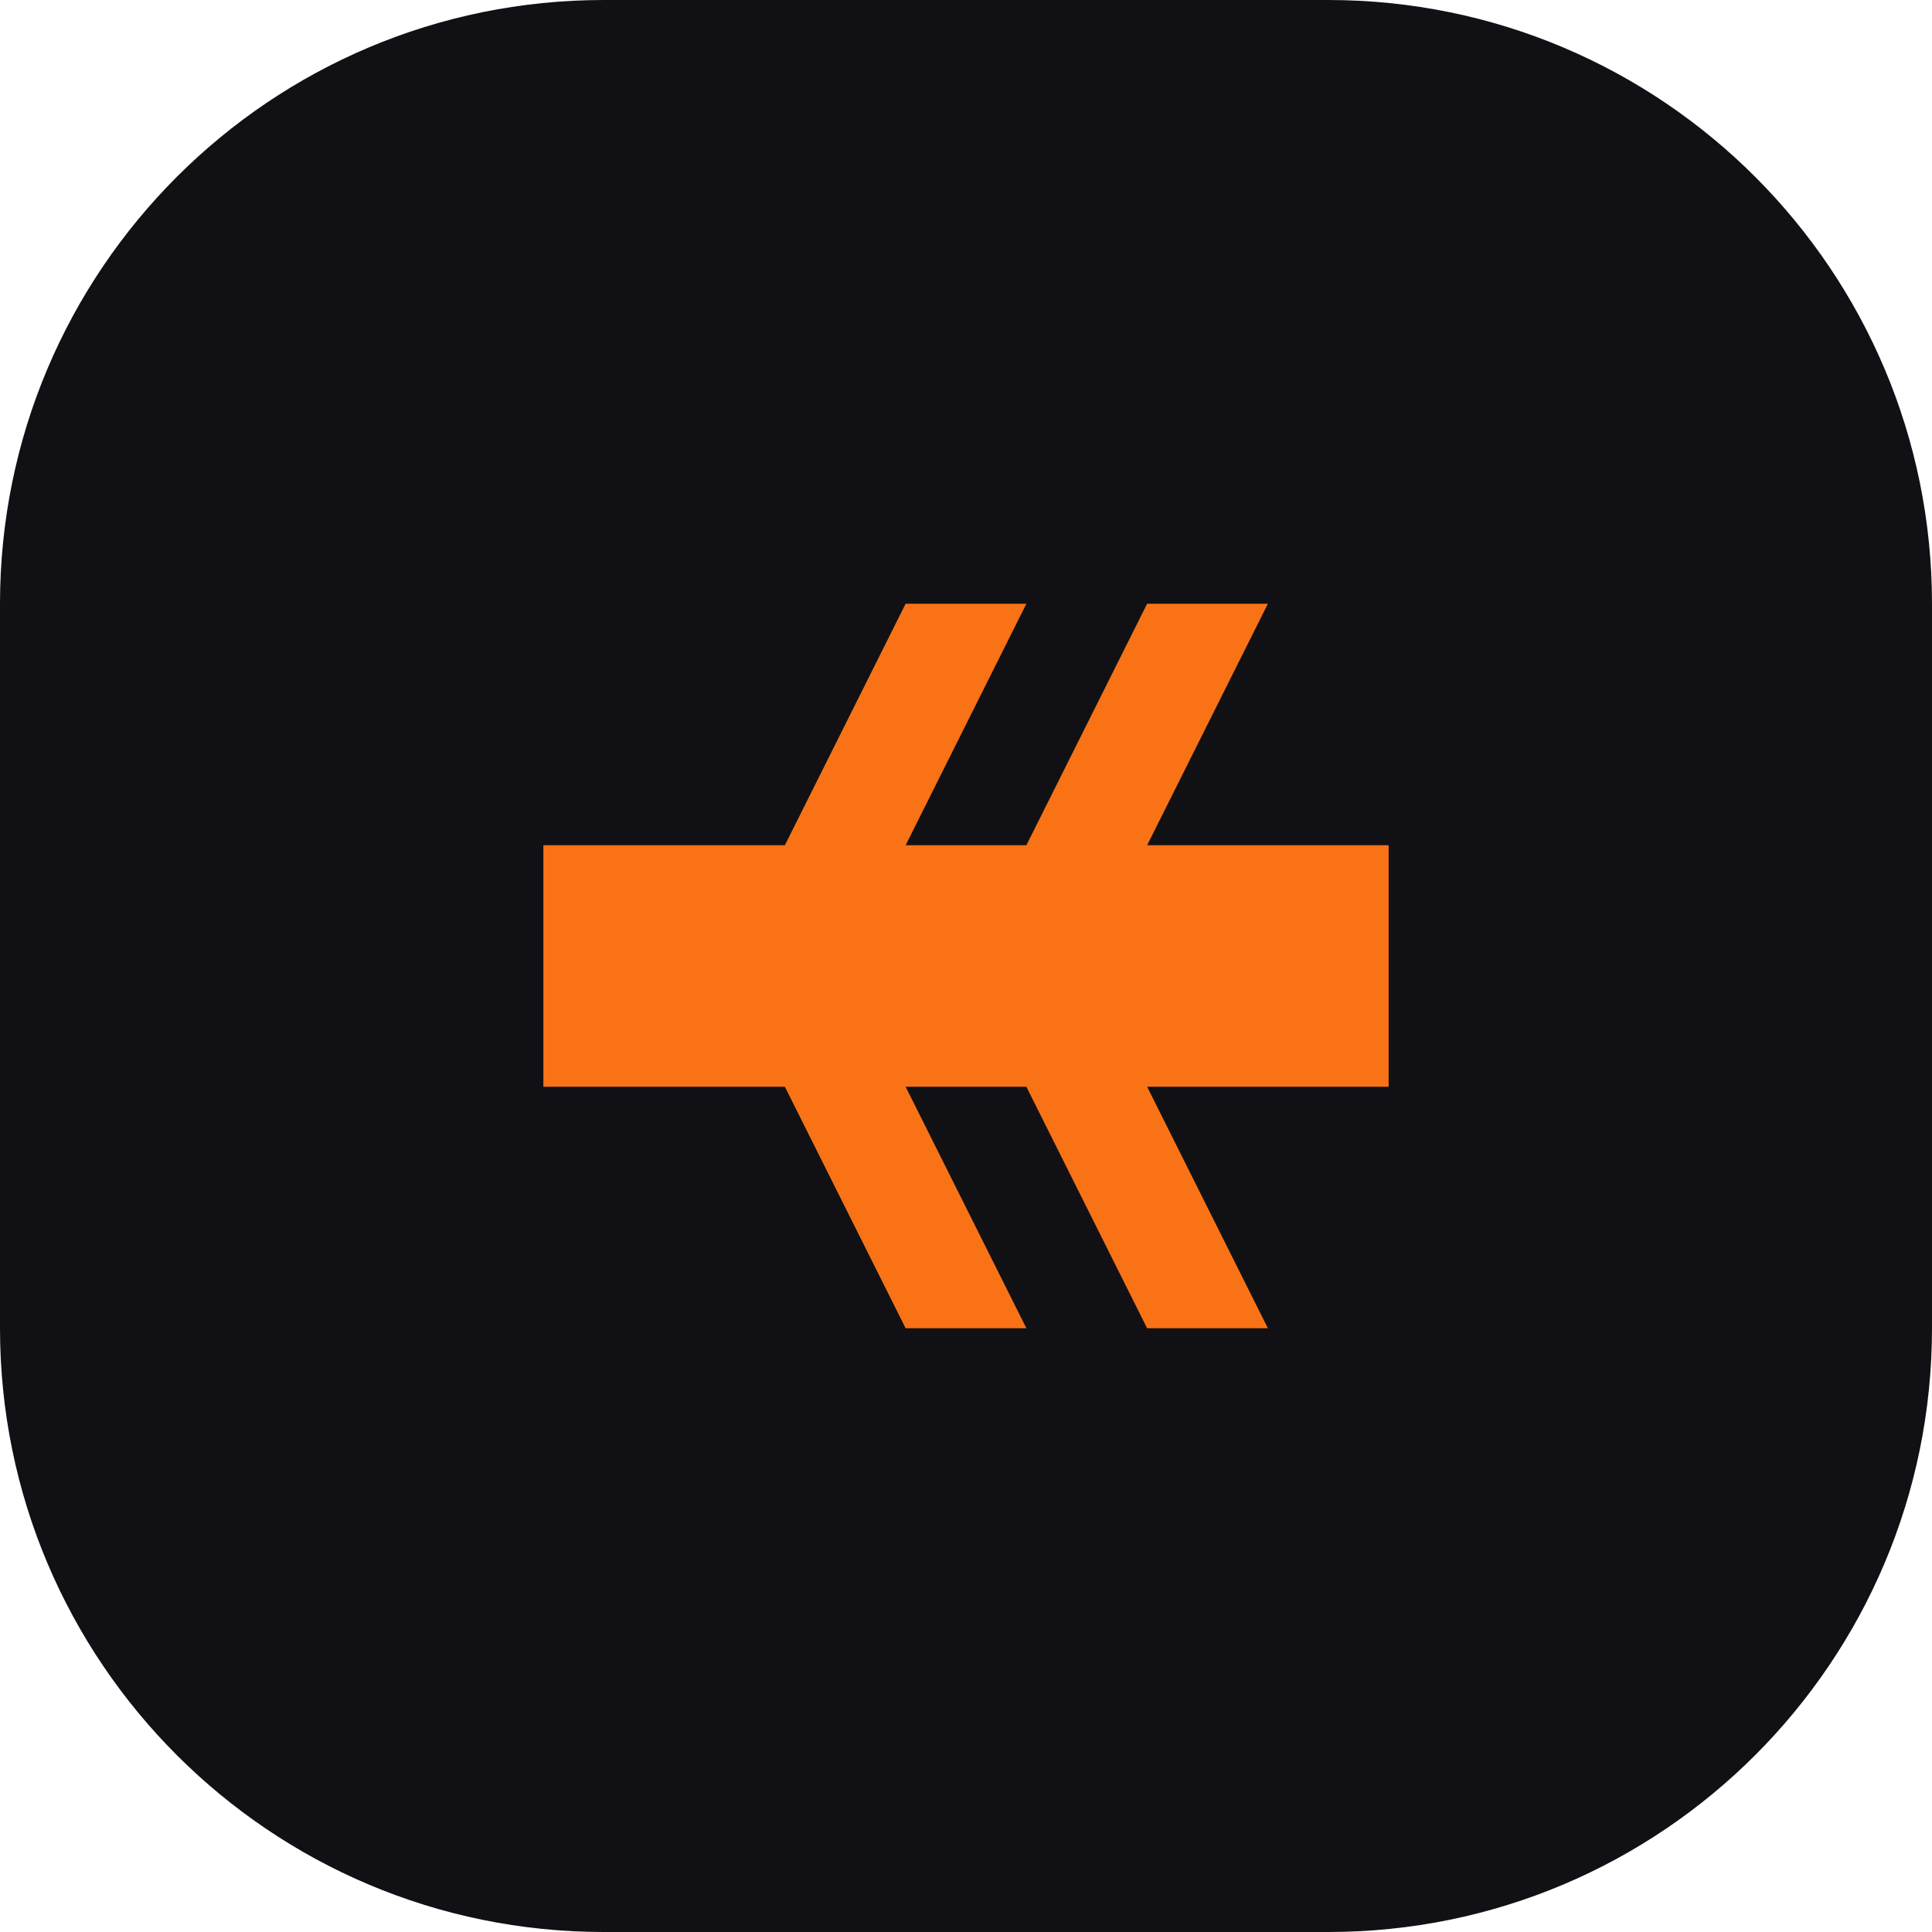
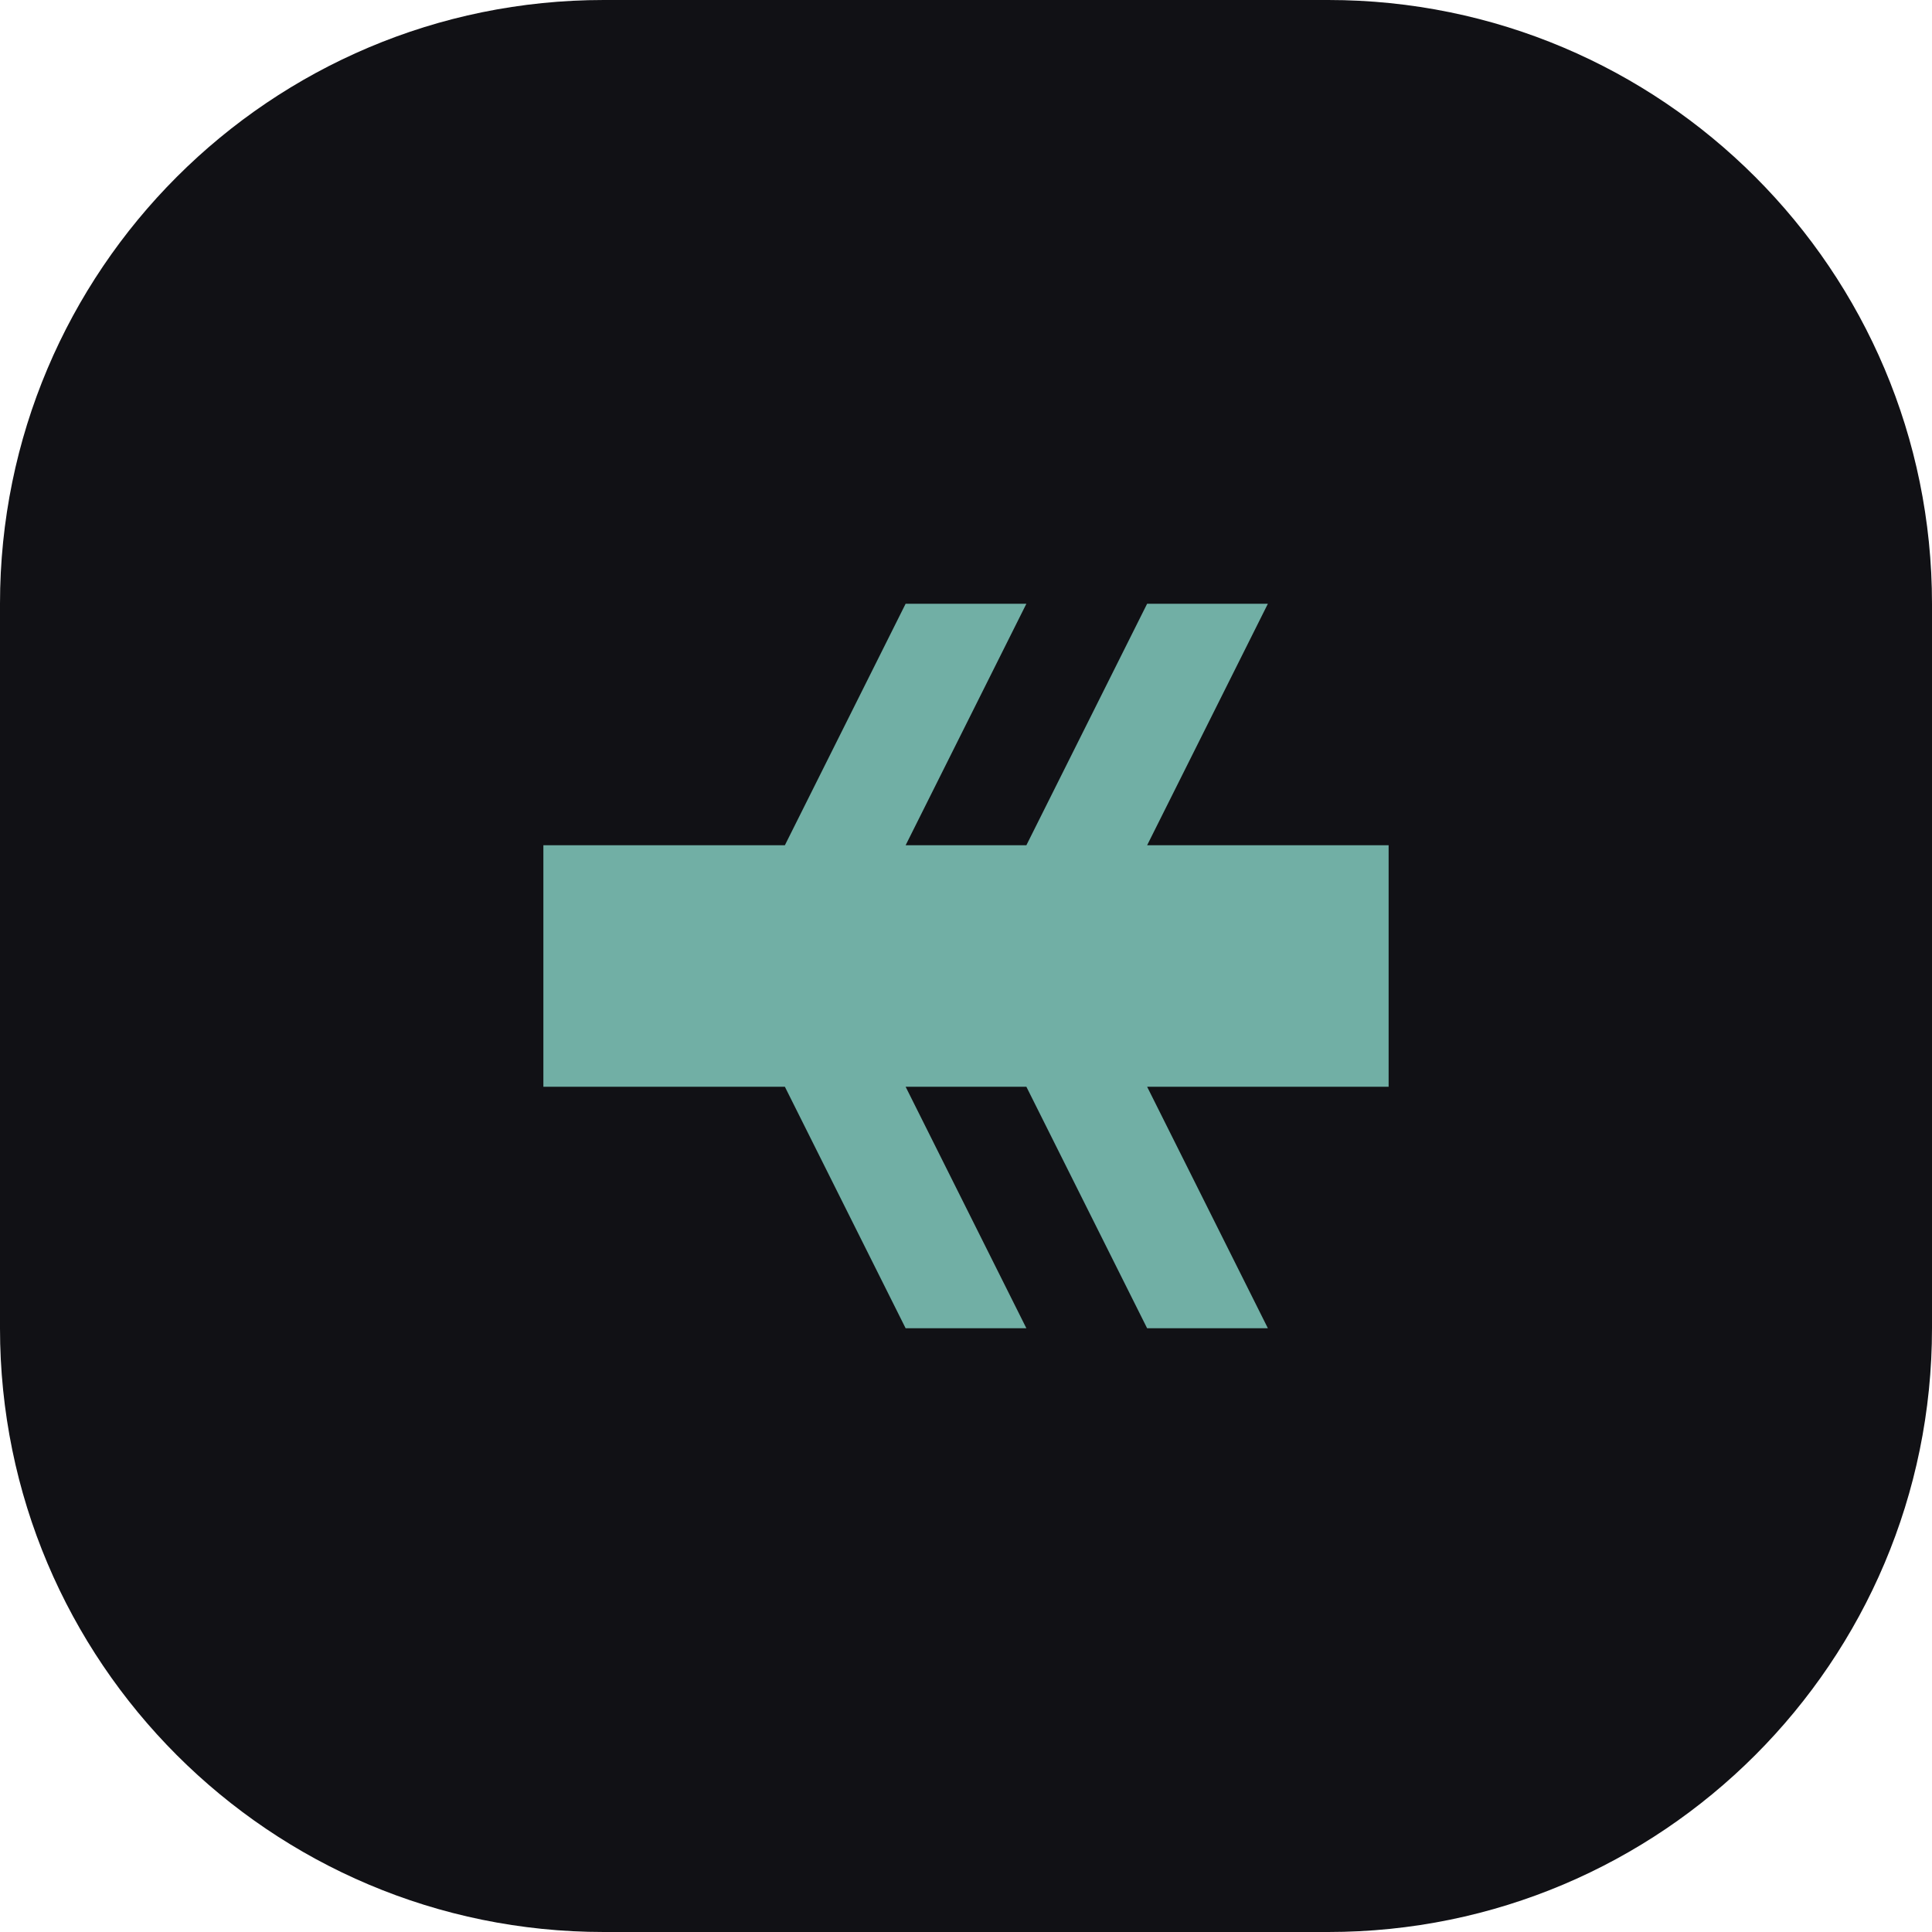
<svg xmlns="http://www.w3.org/2000/svg" viewBox="0 0 64 64" fill="none">
  <rect width="64" height="64" rx="20" fill="#111115" />
-   <path d="M18 28h8l4-8h4l-4 8h4l4-8h4l-4 8h8v8h-8l4 8h-4l-4-8h-4l4 8h-4l-4-8h-8v-8z" fill="#f97316" />
+   <path d="M18 28h8l4-8h4l-4 8h4l4-8h4l-4 8h8v8h-8l4 8h-4l-4-8h-4l4 8h-4l-4-8h-8v-8z" fill="#71AFA5" />
</svg>
